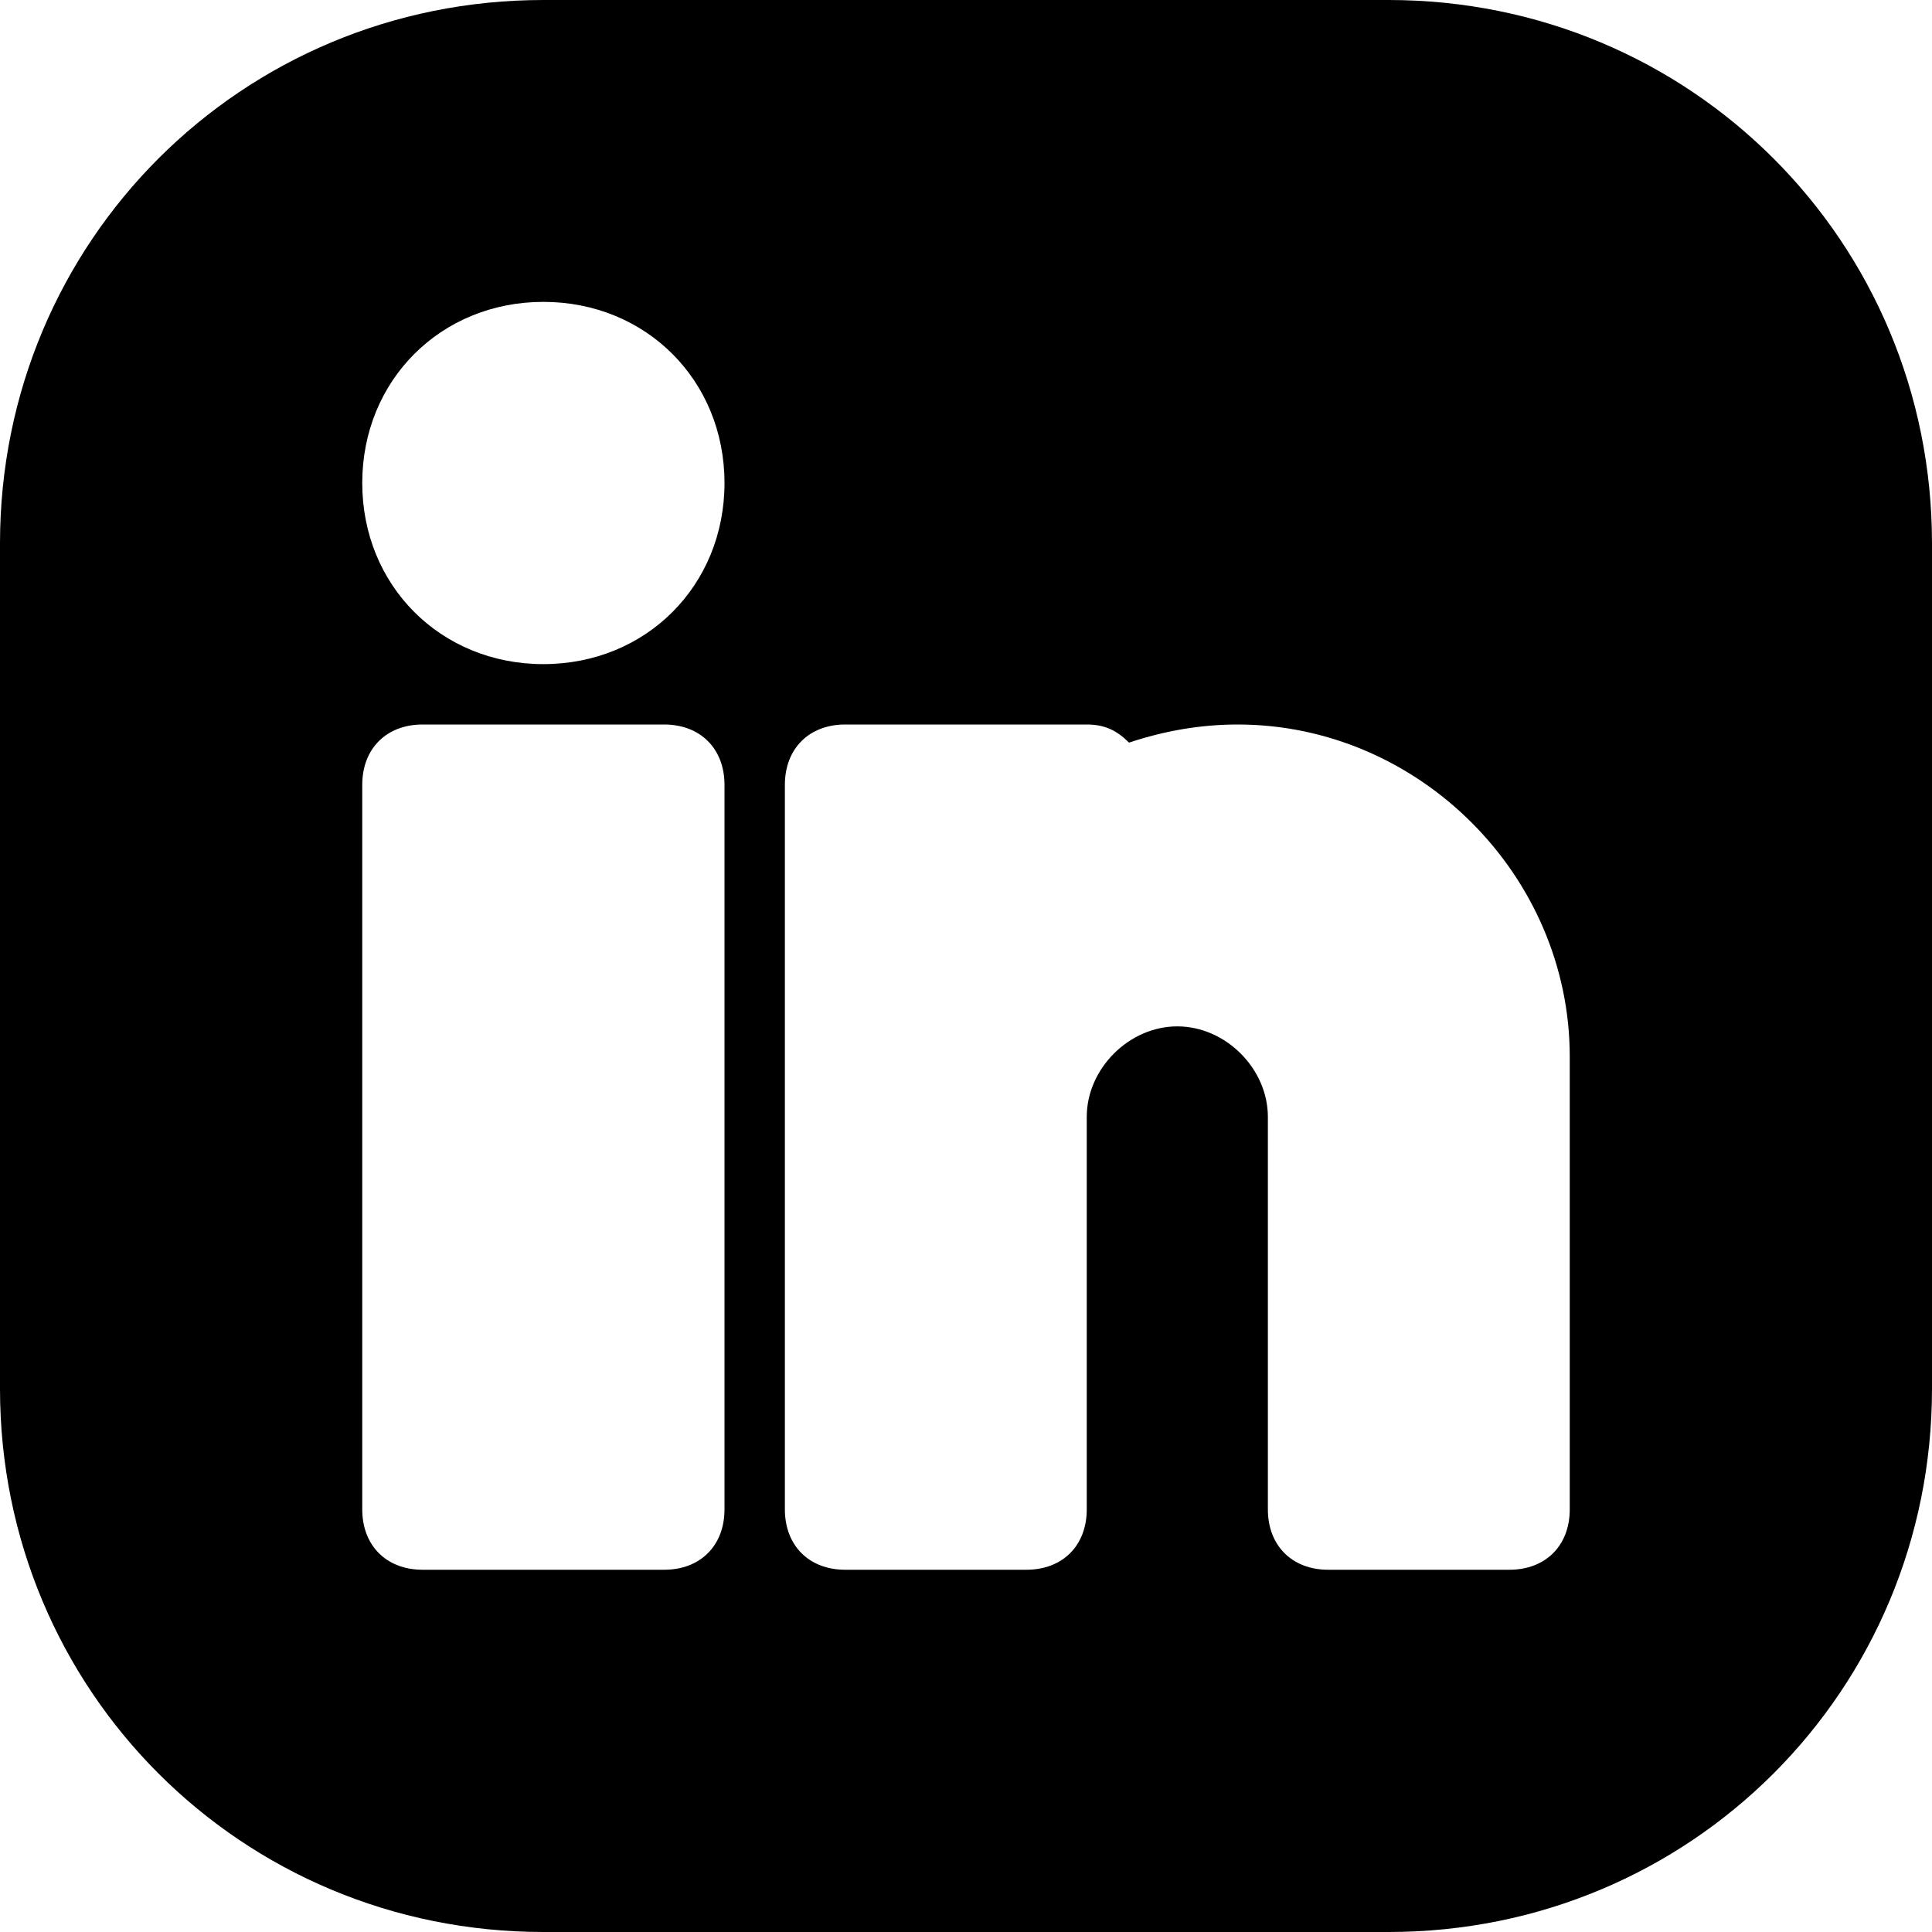
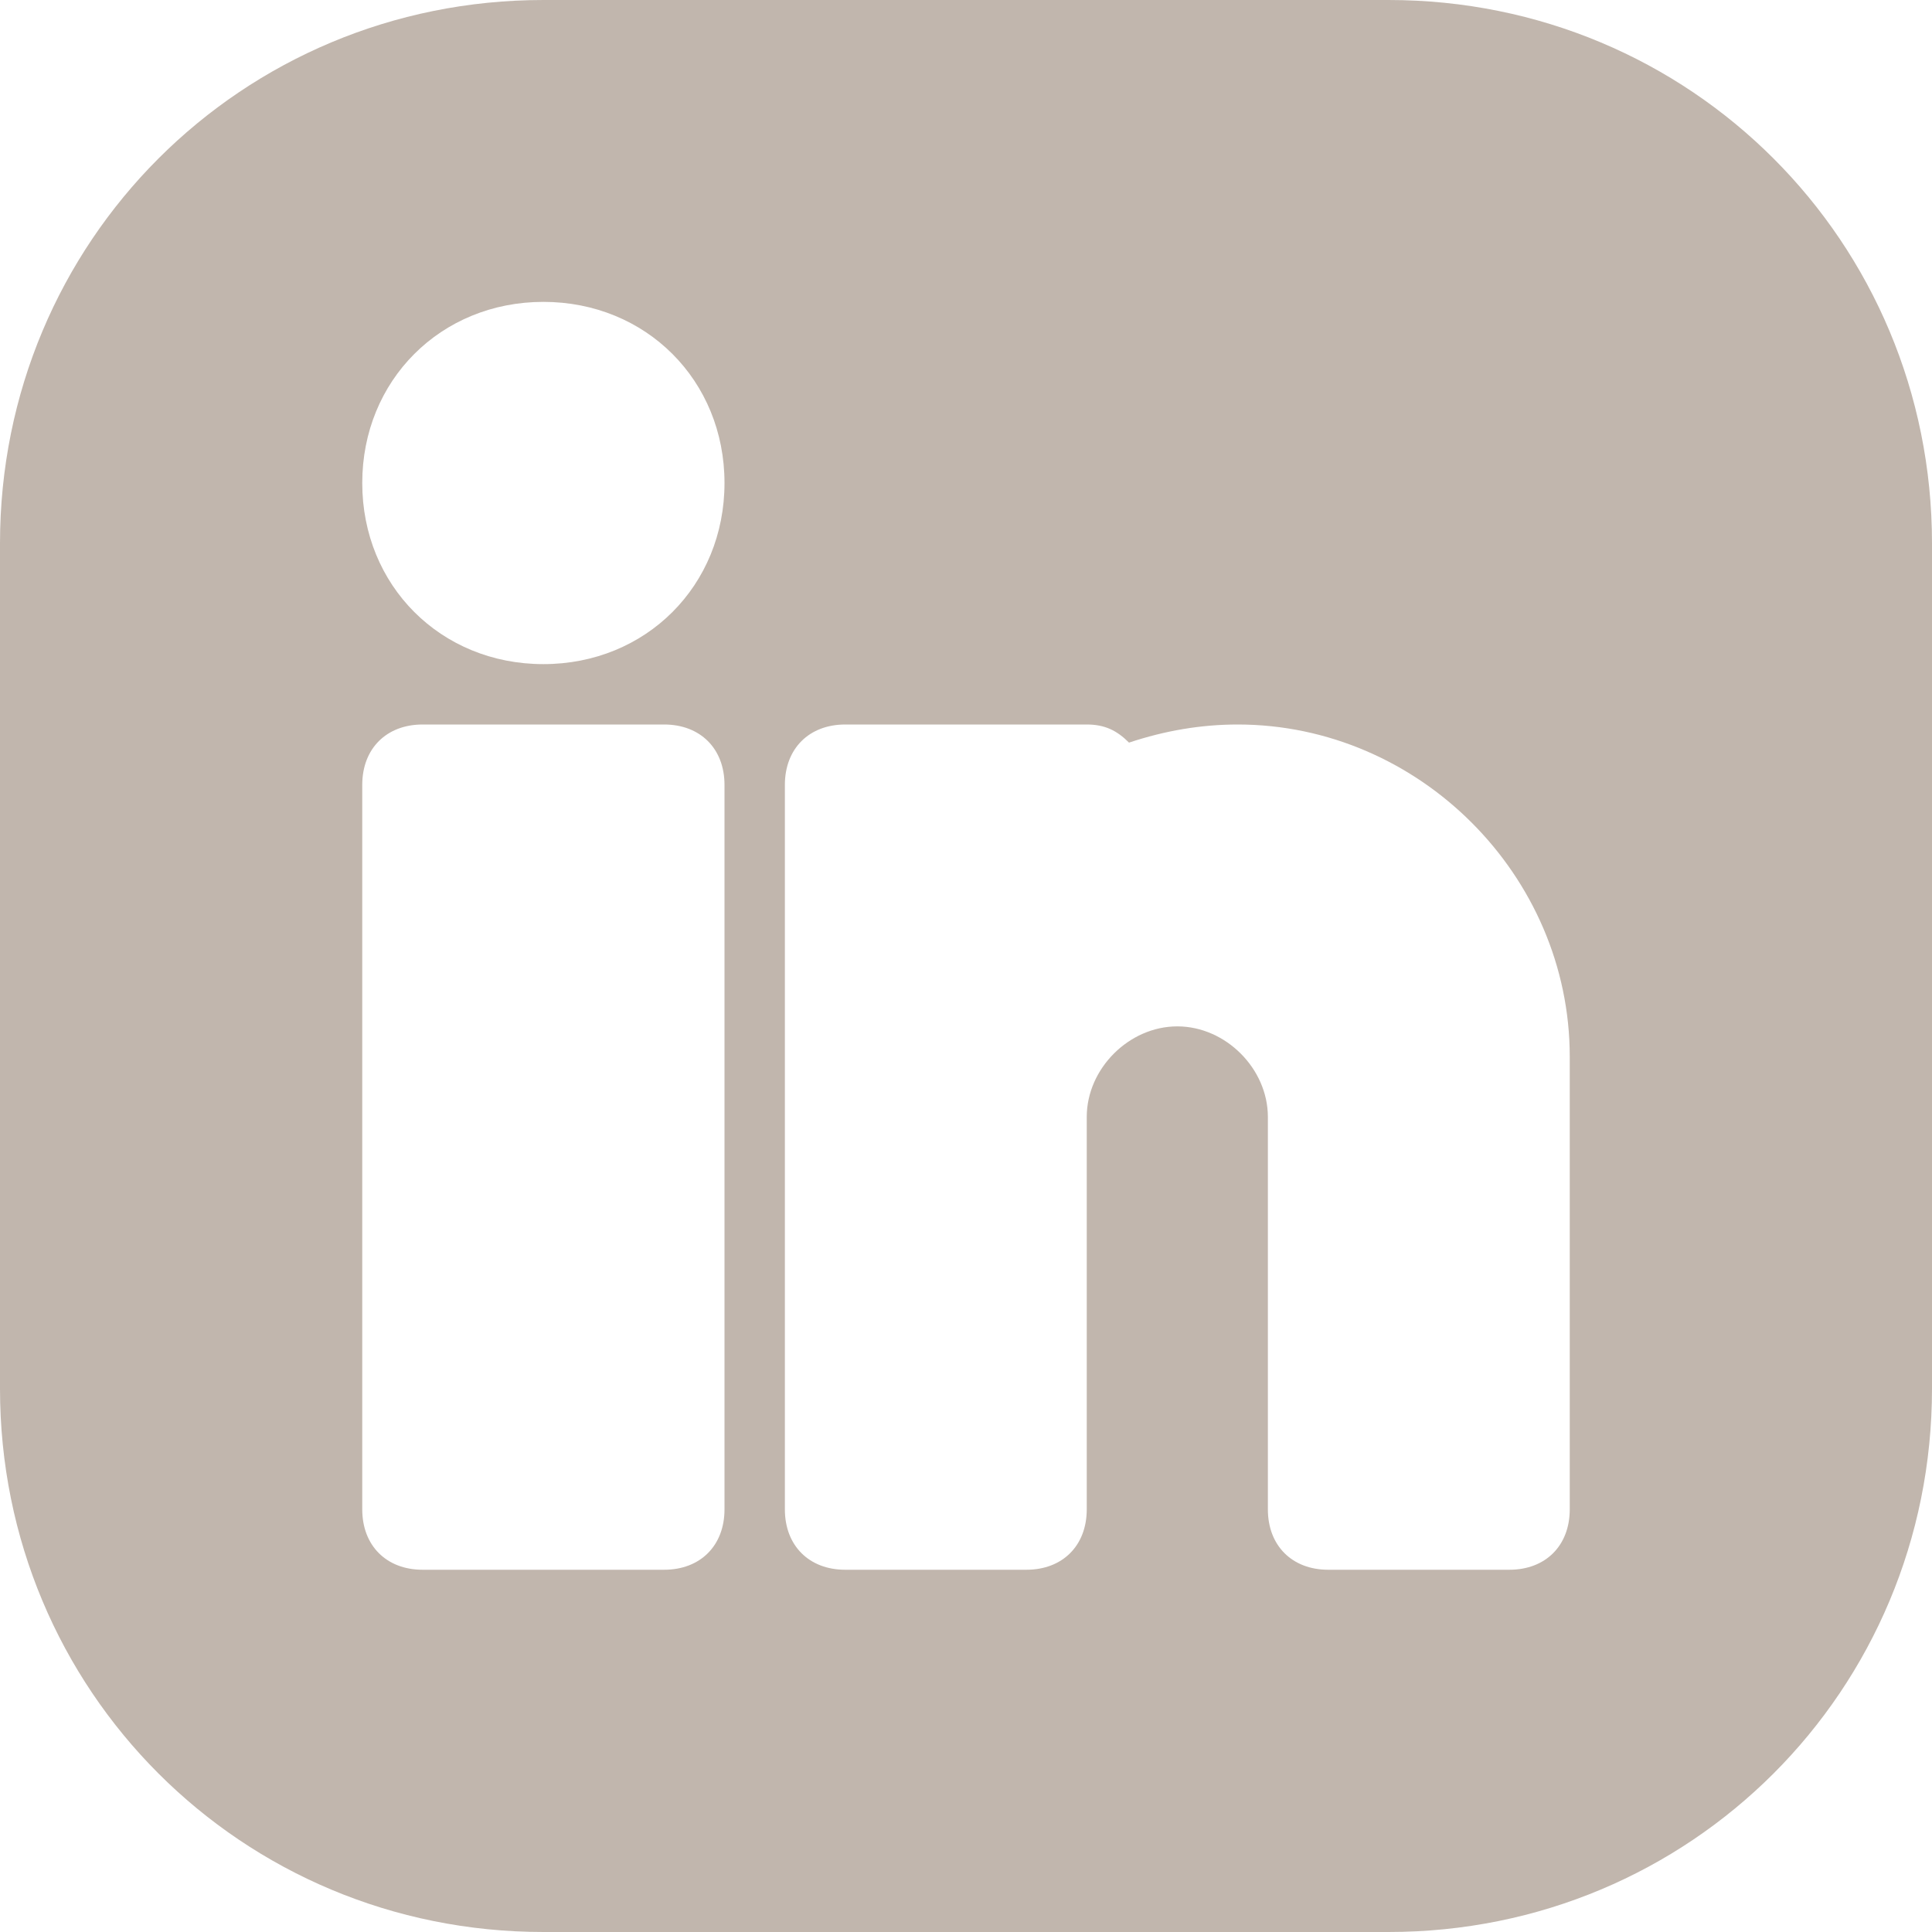
- <svg xmlns="http://www.w3.org/2000/svg" fill="#000000" height="800px" width="800px" version="1.1" id="Icons" viewBox="0 0 32 32" xml:space="preserve">
+ <svg xmlns="http://www.w3.org/2000/svg" fill="#C1B6AD" height="800px" width="800px" version="1.1" id="Icons" viewBox="0 0 32 32" xml:space="preserve">
  <path d="M23,0H9C4,0,0,4,0,9v14c0,5,4,9,9,9h14c5,0,9-4,9-9V9C32,4,28,0,23,0z M12,25c0,0.6-0.4,1-1,1H7c-0.6,0-1-0.4-1-1V13  c0-0.6,0.4-1,1-1h4c0.6,0,1,0.4,1,1V25z M9,11c-1.7,0-3-1.3-3-3s1.3-3,3-3s3,1.3,3,3S10.7,11,9,11z M26,25c0,0.6-0.4,1-1,1h-3  c-0.6,0-1-0.4-1-1v-3.5v-1v-2c0-0.8-0.7-1.5-1.5-1.5S18,17.7,18,18.5v2v1V25c0,0.6-0.4,1-1,1h-3c-0.6,0-1-0.4-1-1V13  c0-0.6,0.4-1,1-1h4c0.3,0,0.5,0.1,0.7,0.3c0.6-0.2,1.2-0.3,1.8-0.3c3,0,5.5,2.5,5.5,5.5V25z" />
</svg>
